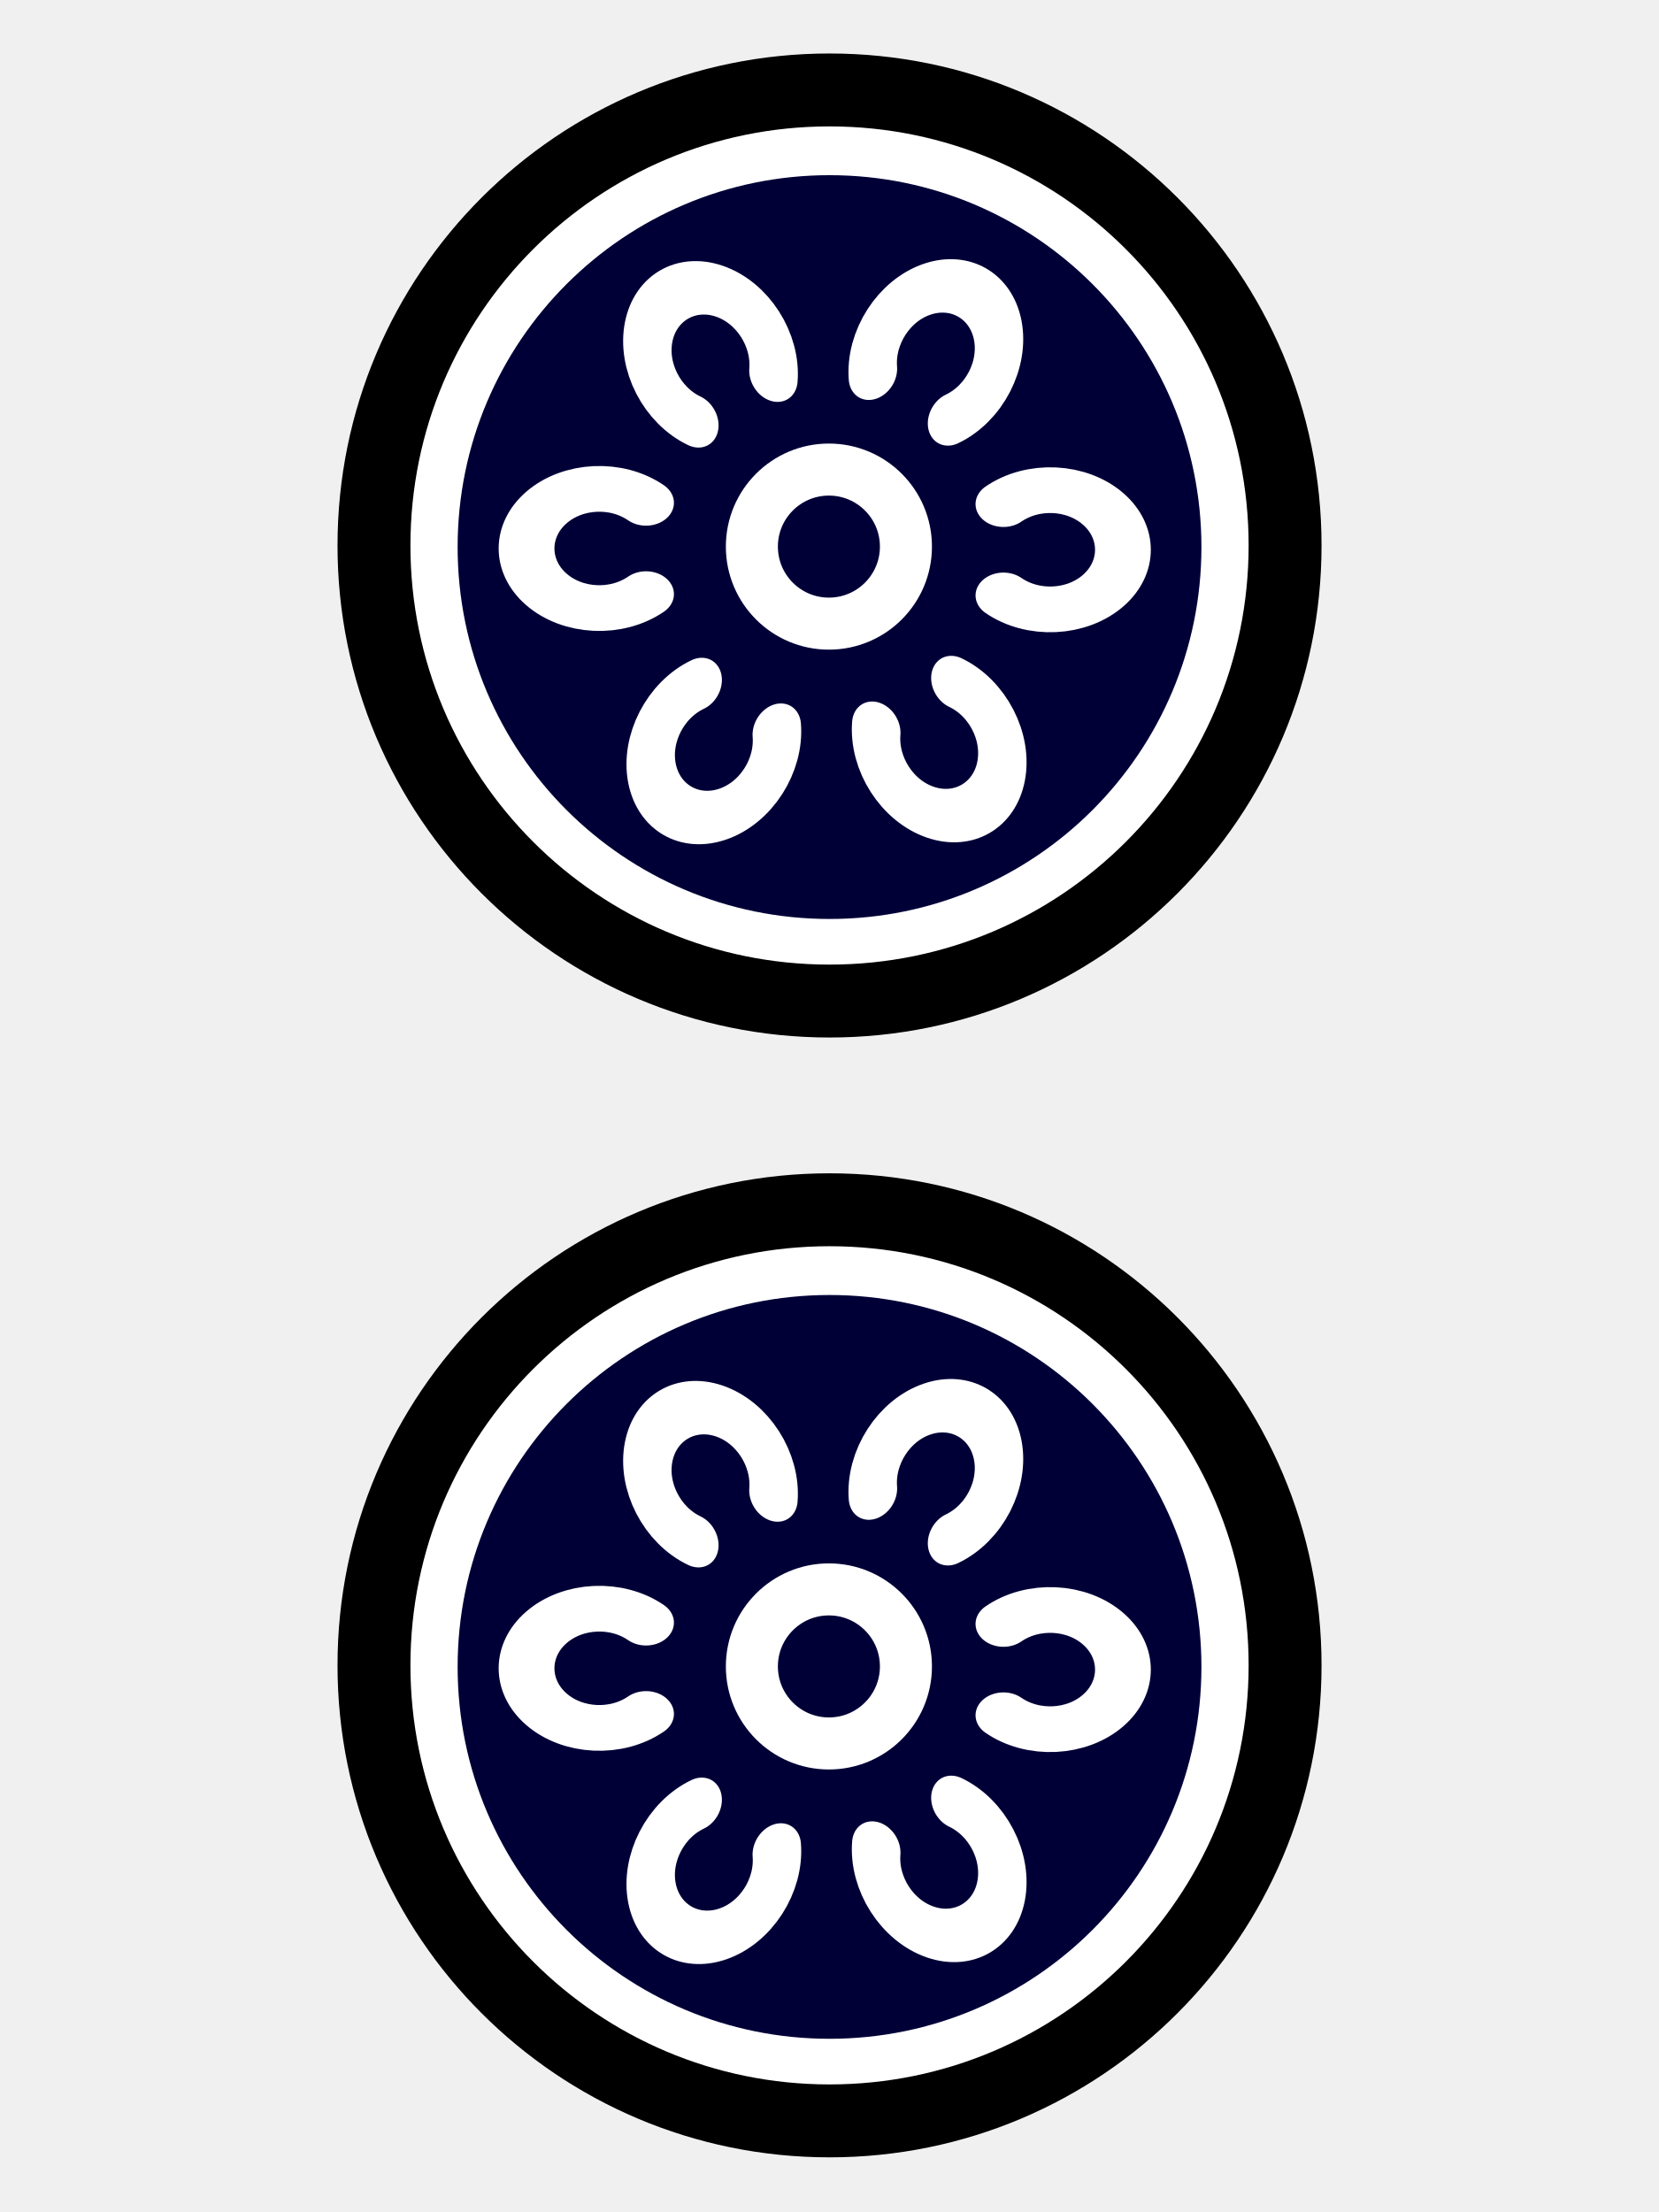
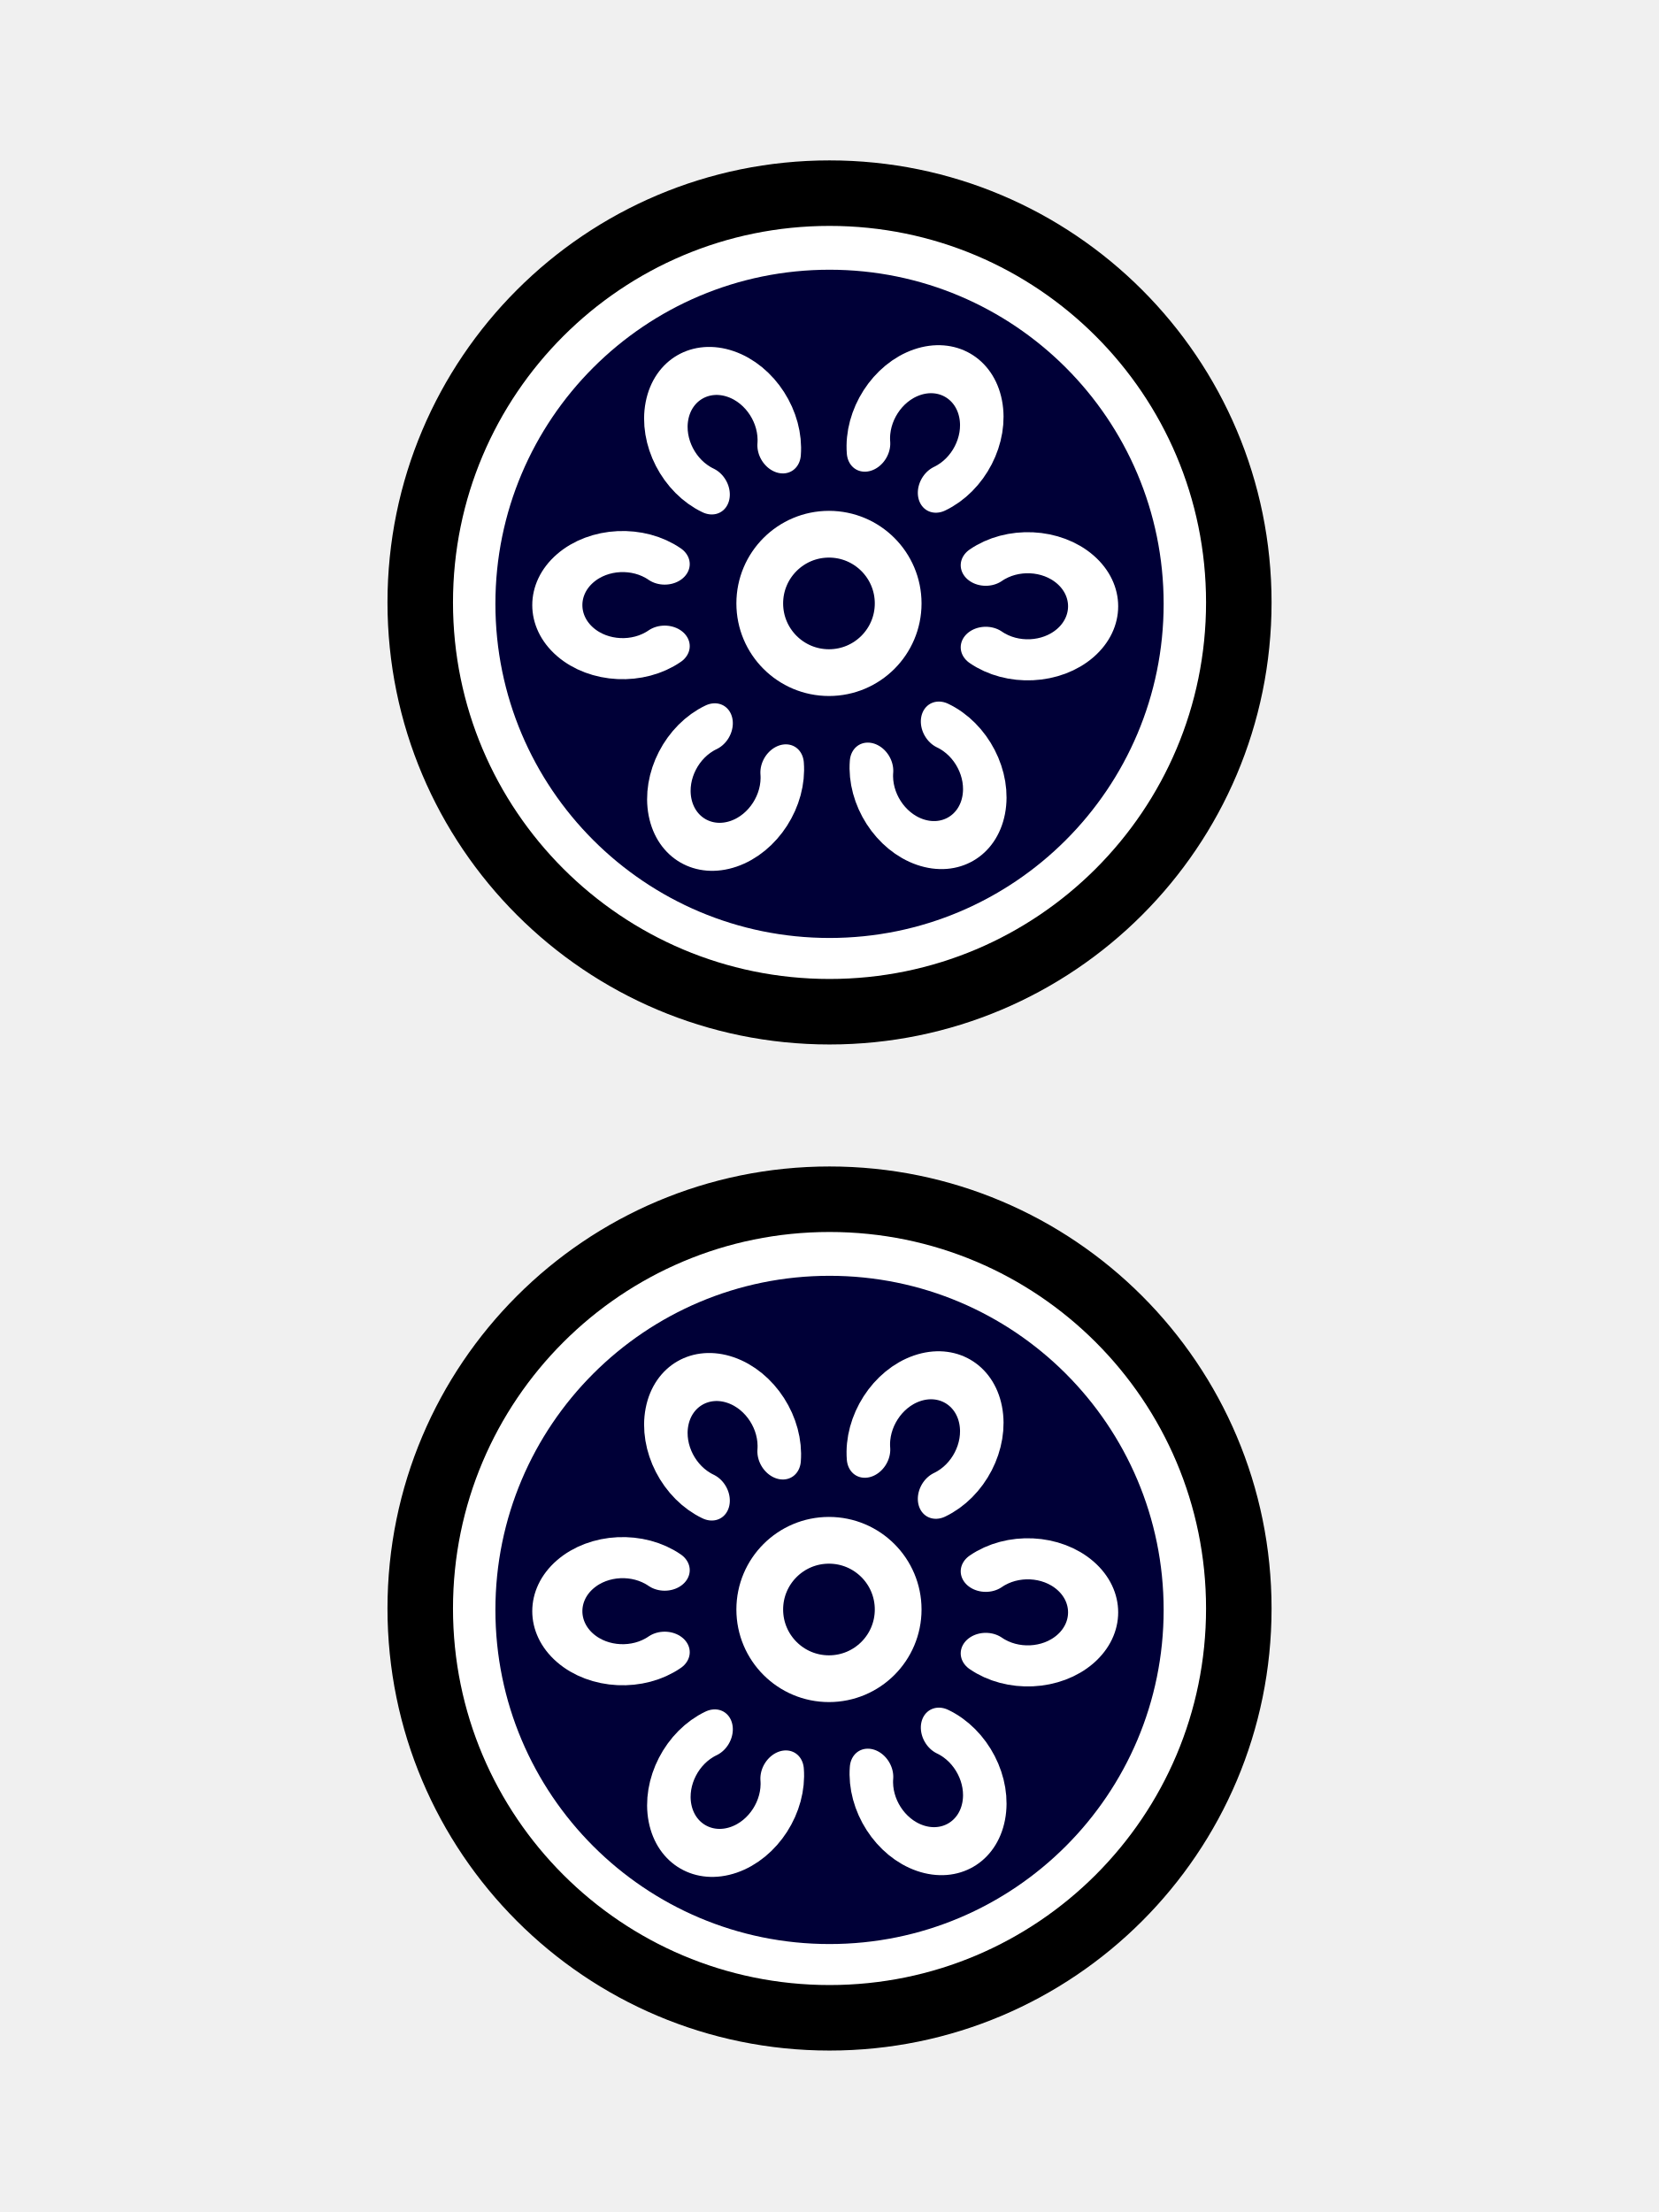
- <svg xmlns="http://www.w3.org/2000/svg" xmlns:xlink="http://www.w3.org/1999/xlink" width="300" height="400" viewBox="0 0 300 400">
-   <defs id="defs4">
-     <linearGradient id="linearGradient10055">
-       <stop style="stop-color:#000000;stop-opacity:1;" offset="0" id="stop10057" />
-     </linearGradient>
-     <marker orient="auto" refY="0" refX="0" id="Arrow1Lstart" style="overflow:visible">
-       <path id="path4978" d="M 0,0 5,-5 -12.5,0 5,5 0,0 Z" style="fill:#000000;fill-opacity:1;fill-rule:evenodd;stroke:#ff5c00;stroke-width:1pt;stroke-opacity:1" transform="matrix(0.8,0,0,0.8,10,0)" />
-     </marker>
-     <clipPath clipPathUnits="userSpaceOnUse" id="clipPath4243">
-       <circle style="opacity:1;fill:#000000;fill-opacity:0.297;fill-rule:nonzero;stroke:#000000;stroke-width:19.133;stroke-linecap:butt;stroke-linejoin:round;stroke-miterlimit:4;stroke-dasharray:none;stroke-dashoffset:0;stroke-opacity:1" id="circle4245" cx="-264.66" cy="-198.207" r="293.954" />
-     </clipPath>
-     <clipPath clipPathUnits="userSpaceOnUse" id="clipPath7847">
-       <ellipse style="opacity:1;fill:#822600;fill-opacity:1;fill-rule:nonzero;stroke:none;stroke-width:12;stroke-linecap:round;stroke-linejoin:round;stroke-miterlimit:4;stroke-dasharray:none;stroke-dashoffset:0;stroke-opacity:1" id="ellipse7849" cx="394" cy="552.362" rx="349.495" ry="216" />
-     </clipPath>
-     <clipPath clipPathUnits="userSpaceOnUse" id="clipPath4243-1">
-       <circle style="opacity:1;fill:#000000;fill-opacity:0.297;fill-rule:nonzero;stroke:#000000;stroke-width:19.133;stroke-linecap:butt;stroke-linejoin:round;stroke-miterlimit:4;stroke-dasharray:none;stroke-dashoffset:0;stroke-opacity:1" id="circle4245-4" cx="-264.66" cy="-198.207" r="293.954" />
-     </clipPath>
-     <clipPath clipPathUnits="userSpaceOnUse" id="clipPath7876">
-       <circle style="opacity:1;fill:#000000;fill-opacity:0.297;fill-rule:nonzero;stroke:#000000;stroke-width:19.133;stroke-linecap:butt;stroke-linejoin:round;stroke-miterlimit:4;stroke-dasharray:none;stroke-dashoffset:0;stroke-opacity:1" id="circle7878" cx="-264.66" cy="-198.207" r="293.954" />
-     </clipPath>
-     <clipPath clipPathUnits="userSpaceOnUse" id="clipPath14693">
-       <rect style="opacity:1;fill:#a53c3c;fill-opacity:1;fill-rule:nonzero;stroke:none;stroke-width:8;stroke-linecap:round;stroke-linejoin:round;stroke-miterlimit:4;stroke-dasharray:none;stroke-dashoffset:0;stroke-opacity:1" id="rect14695" width="131.784" height="168.821" x="-332.596" y="383.498" rx="1.255" ry="3.751" transform="matrix(0.9993908,-0.03489951,0.03489951,0.9993908,0,0)" />
-     </clipPath>
-     <clipPath clipPathUnits="userSpaceOnUse" id="clipPath14952">
-       <ellipse style="opacity:1;fill:#a53c3c;fill-opacity:1;fill-rule:nonzero;stroke:none;stroke-width:7;stroke-linecap:round;stroke-linejoin:round;stroke-miterlimit:4;stroke-dasharray:none;stroke-dashoffset:0;stroke-opacity:1" id="ellipse14954" cx="-271.344" cy="647.256" rx="69.057" ry="116.911" transform="matrix(0.9993908,-0.03489951,0.03489951,0.9993908,0,0)" />
-     </clipPath>
-     <pattern y="0" x="0" height="6" width="6" patternUnits="userSpaceOnUse" id="EMFhbasepattern" />
-   </defs>
-   <g id="layer1" transform="translate(0,-652.3622)">
-     <g id="g7625" transform="translate(-3.570741e-7,-0.8178518)">
-       <g transform="matrix(0.7658423,0,0,0.7658423,512.082,490.4758)" id="g4360">
-         <circle style="opacity:1;fill:#ffffff;fill-opacity:1;fill-rule:nonzero;stroke:#000000;stroke-width:17.217;stroke-linecap:butt;stroke-linejoin:round;stroke-miterlimit:4;stroke-dasharray:none;stroke-dashoffset:0;stroke-opacity:1" id="path15137" cx="-472.783" cy="341.256" r="107.567" />
-         <circle style="opacity:1;fill:#000037;fill-opacity:1;fill-rule:nonzero;stroke:none;stroke-width:0;stroke-linecap:butt;stroke-linejoin:round;stroke-miterlimit:4;stroke-dasharray:none;stroke-dashoffset:0;stroke-opacity:0" id="path15137-2" cx="-472.783" cy="341.627" r="87.813" />
-         <g id="g4247" transform="matrix(0.1047744,0,0,0.08587532,-506.3288,359.1076)">
-           <path d="m -93.329,-74.125 a 163.919,163.919 0 0 1 -224.595,-13.081 163.919,163.919 0 0 1 0,-224.976 163.919,163.919 0 0 1 224.595,-13.081" mask="none" style="opacity:1;fill:none;fill-opacity:1;fill-rule:nonzero;stroke:#ffffff;stroke-width:125.71;stroke-linecap:round;stroke-linejoin:round;stroke-miterlimit:4;stroke-dasharray:none;stroke-dashoffset:0;stroke-opacity:1" id="circle15184" />
+ <svg xmlns="http://www.w3.org/2000/svg" xmlns:xlink="http://www.w3.org/1999/xlink" width="300.0" height="400.0" viewBox="0.0 0.0 300.0 400.0">
+   <g transform="translate(15.23643 20.31523) scale(0.898424)">
+     <defs id="defs4">
+       <linearGradient id="linearGradient10055">
+         <stop style="stop-color:#000000;stop-opacity:1;" offset="0" id="stop10057" />
+       </linearGradient>
+       <marker orient="auto" refY="0" refX="0" id="Arrow1Lstart" style="overflow:visible">
+         <path id="path4978" d="M 0,0 5,-5 -12.5,0 5,5 0,0 Z" style="fill:#000000;fill-opacity:1;fill-rule:evenodd;stroke:#ff5c00;stroke-width:1pt;stroke-opacity:1" transform="matrix(0.8,0,0,0.8,10,0)" />
+       </marker>
+       <clipPath clipPathUnits="userSpaceOnUse" id="clipPath4243">
+         <circle style="opacity:1;fill:#000000;fill-opacity:0.297;fill-rule:nonzero;stroke:#000000;stroke-width:19.133;stroke-linecap:butt;stroke-linejoin:round;stroke-miterlimit:4;stroke-dasharray:none;stroke-dashoffset:0;stroke-opacity:1" id="circle4245" cx="-264.66" cy="-198.207" r="293.954" />
+       </clipPath>
+       <clipPath clipPathUnits="userSpaceOnUse" id="clipPath7847">
+         <ellipse style="opacity:1;fill:#822600;fill-opacity:1;fill-rule:nonzero;stroke:none;stroke-width:12;stroke-linecap:round;stroke-linejoin:round;stroke-miterlimit:4;stroke-dasharray:none;stroke-dashoffset:0;stroke-opacity:1" id="ellipse7849" cx="394" cy="552.362" rx="349.495" ry="216" />
+       </clipPath>
+       <clipPath clipPathUnits="userSpaceOnUse" id="clipPath4243-1">
+         <circle style="opacity:1;fill:#000000;fill-opacity:0.297;fill-rule:nonzero;stroke:#000000;stroke-width:19.133;stroke-linecap:butt;stroke-linejoin:round;stroke-miterlimit:4;stroke-dasharray:none;stroke-dashoffset:0;stroke-opacity:1" id="circle4245-4" cx="-264.66" cy="-198.207" r="293.954" />
+       </clipPath>
+       <clipPath clipPathUnits="userSpaceOnUse" id="clipPath7876">
+         <circle style="opacity:1;fill:#000000;fill-opacity:0.297;fill-rule:nonzero;stroke:#000000;stroke-width:19.133;stroke-linecap:butt;stroke-linejoin:round;stroke-miterlimit:4;stroke-dasharray:none;stroke-dashoffset:0;stroke-opacity:1" id="circle7878" cx="-264.66" cy="-198.207" r="293.954" />
+       </clipPath>
+       <clipPath clipPathUnits="userSpaceOnUse" id="clipPath14693">
+         <rect style="opacity:1;fill:#a53c3c;fill-opacity:1;fill-rule:nonzero;stroke:none;stroke-width:8;stroke-linecap:round;stroke-linejoin:round;stroke-miterlimit:4;stroke-dasharray:none;stroke-dashoffset:0;stroke-opacity:1" id="rect14695" width="131.784" height="168.821" x="-332.596" y="383.498" rx="1.255" ry="3.751" transform="matrix(0.9993908,-0.03489951,0.03489951,0.9993908,0,0)" />
+       </clipPath>
+       <clipPath clipPathUnits="userSpaceOnUse" id="clipPath14952">
+         <ellipse style="opacity:1;fill:#a53c3c;fill-opacity:1;fill-rule:nonzero;stroke:none;stroke-width:7;stroke-linecap:round;stroke-linejoin:round;stroke-miterlimit:4;stroke-dasharray:none;stroke-dashoffset:0;stroke-opacity:1" id="ellipse14954" cx="-271.344" cy="647.256" rx="69.057" ry="116.911" transform="matrix(0.9993908,-0.03489951,0.03489951,0.9993908,0,0)" />
+       </clipPath>
+       <pattern y="0" x="0" height="6" width="6" patternUnits="userSpaceOnUse" id="EMFhbasepattern" />
+     </defs>
+     <g id="layer1" transform="translate(0,-652.3622)">
+       <g id="g7625" transform="translate(-3.570741e-7,-0.8178518)">
+         <g transform="matrix(0.7658423,0,0,0.7658423,512.082,490.4758)" id="g4360">
+           <circle style="opacity:1;fill:#ffffff;fill-opacity:1;fill-rule:nonzero;stroke:#000000;stroke-width:17.217;stroke-linecap:butt;stroke-linejoin:round;stroke-miterlimit:4;stroke-dasharray:none;stroke-dashoffset:0;stroke-opacity:1" id="path15137" cx="-472.783" cy="341.256" r="107.567" />
+           <circle style="opacity:1;fill:#000037;fill-opacity:1;fill-rule:nonzero;stroke:none;stroke-width:0;stroke-linecap:butt;stroke-linejoin:round;stroke-miterlimit:4;stroke-dasharray:none;stroke-dashoffset:0;stroke-opacity:0" id="path15137-2" cx="-472.783" cy="341.627" r="87.813" />
+           <g id="g4247" transform="matrix(0.1047744,0,0,0.08587532,-506.3288,359.1076)">
+             <path d="m -93.329,-74.125 a 163.919,163.919 0 0 1 -224.595,-13.081 163.919,163.919 0 0 1 0,-224.976 163.919,163.919 0 0 1 224.595,-13.081" mask="none" style="opacity:1;fill:none;fill-opacity:1;fill-rule:nonzero;stroke:#ffffff;stroke-width:125.71;stroke-linecap:round;stroke-linejoin:round;stroke-miterlimit:4;stroke-dasharray:none;stroke-dashoffset:0;stroke-opacity:1" id="circle15184" />
+           </g>
+           <use x="0" y="0" xlink:href="#g4247" id="use4252" transform="matrix(0.5,-0.8660254,0.8660254,0.5,-532.6667,-238.4743)" width="100%" height="100%" />
+           <use x="0" y="0" xlink:href="#use4252" id="use4254" transform="matrix(0.5,-0.8660254,0.8660254,0.5,-533.7484,-239.0372)" width="100%" height="100%" />
+           <use x="0" y="0" xlink:href="#use4254" id="use4256" transform="matrix(0.5,-0.8660254,0.8660254,0.5,-533.7484,-239.0372)" width="100%" height="100%" />
+           <use x="0" y="0" xlink:href="#use4256" id="use4258" transform="matrix(0.5,-0.8660254,0.8660254,0.5,-533.7484,-239.0372)" width="100%" height="100%" />
+           <use x="0" y="0" xlink:href="#use4258" id="use4260" transform="matrix(0.5,-0.8660254,0.8660254,0.5,-533.7484,-239.0372)" width="100%" height="100%" />
+           <circle style="opacity:1;fill:none;fill-opacity:1;fill-rule:nonzero;stroke:#ffffff;stroke-width:12.286;stroke-linecap:butt;stroke-linejoin:round;stroke-miterlimit:4;stroke-dasharray:none;stroke-dashoffset:0;stroke-opacity:1" id="path15154-5" cx="-472.931" cy="341.516" r="18.188" />
        </g>
-         <use x="0" y="0" xlink:href="#g4247" id="use4252" transform="matrix(0.5,-0.8660254,0.8660254,0.5,-532.6667,-238.4743)" width="100%" height="100%" />
-         <use x="0" y="0" xlink:href="#use4252" id="use4254" transform="matrix(0.5,-0.8660254,0.8660254,0.5,-533.7484,-239.0372)" width="100%" height="100%" />
-         <use x="0" y="0" xlink:href="#use4254" id="use4256" transform="matrix(0.5,-0.8660254,0.8660254,0.5,-533.7484,-239.0372)" width="100%" height="100%" />
-         <use x="0" y="0" xlink:href="#use4256" id="use4258" transform="matrix(0.5,-0.8660254,0.8660254,0.5,-533.7484,-239.0372)" width="100%" height="100%" />
-         <use x="0" y="0" xlink:href="#use4258" id="use4260" transform="matrix(0.5,-0.8660254,0.8660254,0.5,-533.7484,-239.0372)" width="100%" height="100%" />
-         <circle style="opacity:1;fill:none;fill-opacity:1;fill-rule:nonzero;stroke:#ffffff;stroke-width:12.286;stroke-linecap:butt;stroke-linejoin:round;stroke-miterlimit:4;stroke-dasharray:none;stroke-dashoffset:0;stroke-opacity:1" id="path15154-5" cx="-472.931" cy="341.516" r="18.188" />
-       </g>
-       <g id="g7557" transform="matrix(0.7658423,0,0,0.7658423,512.082,692.9757)">
-         <circle r="107.567" cy="341.256" cx="-472.783" id="circle7559" style="opacity:1;fill:#ffffff;fill-opacity:1;fill-rule:nonzero;stroke:#000000;stroke-width:17.217;stroke-linecap:butt;stroke-linejoin:round;stroke-miterlimit:4;stroke-dasharray:none;stroke-dashoffset:0;stroke-opacity:1" />
-         <circle r="87.813" cy="341.627" cx="-472.783" id="circle7561" style="opacity:1;fill:#000037;fill-opacity:1;fill-rule:nonzero;stroke:none;stroke-width:0;stroke-linecap:butt;stroke-linejoin:round;stroke-miterlimit:4;stroke-dasharray:none;stroke-dashoffset:0;stroke-opacity:0" />
-         <g transform="matrix(0.1047744,0,0,0.08587532,-506.3288,359.1076)" id="g7563">
-           <path d="m -93.329,-74.125 a 163.919,163.919 0 0 1 -224.595,-13.081 163.919,163.919 0 0 1 0,-224.976 163.919,163.919 0 0 1 224.595,-13.081" id="path7565" style="opacity:1;fill:none;fill-opacity:1;fill-rule:nonzero;stroke:#ffffff;stroke-width:125.71;stroke-linecap:round;stroke-linejoin:round;stroke-miterlimit:4;stroke-dasharray:none;stroke-dashoffset:0;stroke-opacity:1" mask="none" />
+         <g id="g7557" transform="matrix(0.7658423,0,0,0.7658423,512.082,692.9757)">
+           <circle r="107.567" cy="341.256" cx="-472.783" id="circle7559" style="opacity:1;fill:#ffffff;fill-opacity:1;fill-rule:nonzero;stroke:#000000;stroke-width:17.217;stroke-linecap:butt;stroke-linejoin:round;stroke-miterlimit:4;stroke-dasharray:none;stroke-dashoffset:0;stroke-opacity:1" />
+           <circle r="87.813" cy="341.627" cx="-472.783" id="circle7561" style="opacity:1;fill:#000037;fill-opacity:1;fill-rule:nonzero;stroke:none;stroke-width:0;stroke-linecap:butt;stroke-linejoin:round;stroke-miterlimit:4;stroke-dasharray:none;stroke-dashoffset:0;stroke-opacity:0" />
+           <g transform="matrix(0.1047744,0,0,0.08587532,-506.3288,359.1076)" id="g7563">
+             <path d="m -93.329,-74.125 a 163.919,163.919 0 0 1 -224.595,-13.081 163.919,163.919 0 0 1 0,-224.976 163.919,163.919 0 0 1 224.595,-13.081" id="path7565" style="opacity:1;fill:none;fill-opacity:1;fill-rule:nonzero;stroke:#ffffff;stroke-width:125.71;stroke-linecap:round;stroke-linejoin:round;stroke-miterlimit:4;stroke-dasharray:none;stroke-dashoffset:0;stroke-opacity:1" mask="none" />
+           </g>
+           <use height="100%" width="100%" transform="matrix(0.5,-0.8660254,0.8660254,0.5,-532.6667,-238.4743)" id="use7567" xlink:href="#g4247" y="0" x="0" />
+           <use height="100%" width="100%" transform="matrix(0.5,-0.8660254,0.8660254,0.5,-533.7484,-239.0372)" id="use7569" xlink:href="#use4252" y="0" x="0" />
+           <use height="100%" width="100%" transform="matrix(0.5,-0.8660254,0.8660254,0.5,-533.7484,-239.0372)" id="use7571" xlink:href="#use4254" y="0" x="0" />
+           <use height="100%" width="100%" transform="matrix(0.5,-0.8660254,0.8660254,0.5,-533.7484,-239.0372)" id="use7573" xlink:href="#use4256" y="0" x="0" />
+           <use height="100%" width="100%" transform="matrix(0.5,-0.8660254,0.8660254,0.5,-533.7484,-239.0372)" id="use7575" xlink:href="#use4258" y="0" x="0" />
+           <circle r="18.188" cy="341.516" cx="-472.931" id="circle7577" style="opacity:1;fill:none;fill-opacity:1;fill-rule:nonzero;stroke:#ffffff;stroke-width:12.286;stroke-linecap:butt;stroke-linejoin:round;stroke-miterlimit:4;stroke-dasharray:none;stroke-dashoffset:0;stroke-opacity:1" />
        </g>
-         <use height="100%" width="100%" transform="matrix(0.5,-0.8660254,0.8660254,0.5,-532.6667,-238.4743)" id="use7567" xlink:href="#g4247" y="0" x="0" />
-         <use height="100%" width="100%" transform="matrix(0.5,-0.8660254,0.8660254,0.5,-533.7484,-239.0372)" id="use7569" xlink:href="#use4252" y="0" x="0" />
-         <use height="100%" width="100%" transform="matrix(0.5,-0.8660254,0.8660254,0.5,-533.7484,-239.0372)" id="use7571" xlink:href="#use4254" y="0" x="0" />
-         <use height="100%" width="100%" transform="matrix(0.5,-0.8660254,0.8660254,0.5,-533.7484,-239.0372)" id="use7573" xlink:href="#use4256" y="0" x="0" />
-         <use height="100%" width="100%" transform="matrix(0.5,-0.8660254,0.8660254,0.5,-533.7484,-239.0372)" id="use7575" xlink:href="#use4258" y="0" x="0" />
-         <circle r="18.188" cy="341.516" cx="-472.931" id="circle7577" style="opacity:1;fill:none;fill-opacity:1;fill-rule:nonzero;stroke:#ffffff;stroke-width:12.286;stroke-linecap:butt;stroke-linejoin:round;stroke-miterlimit:4;stroke-dasharray:none;stroke-dashoffset:0;stroke-opacity:1" />
      </g>
    </g>
  </g>
</svg>
